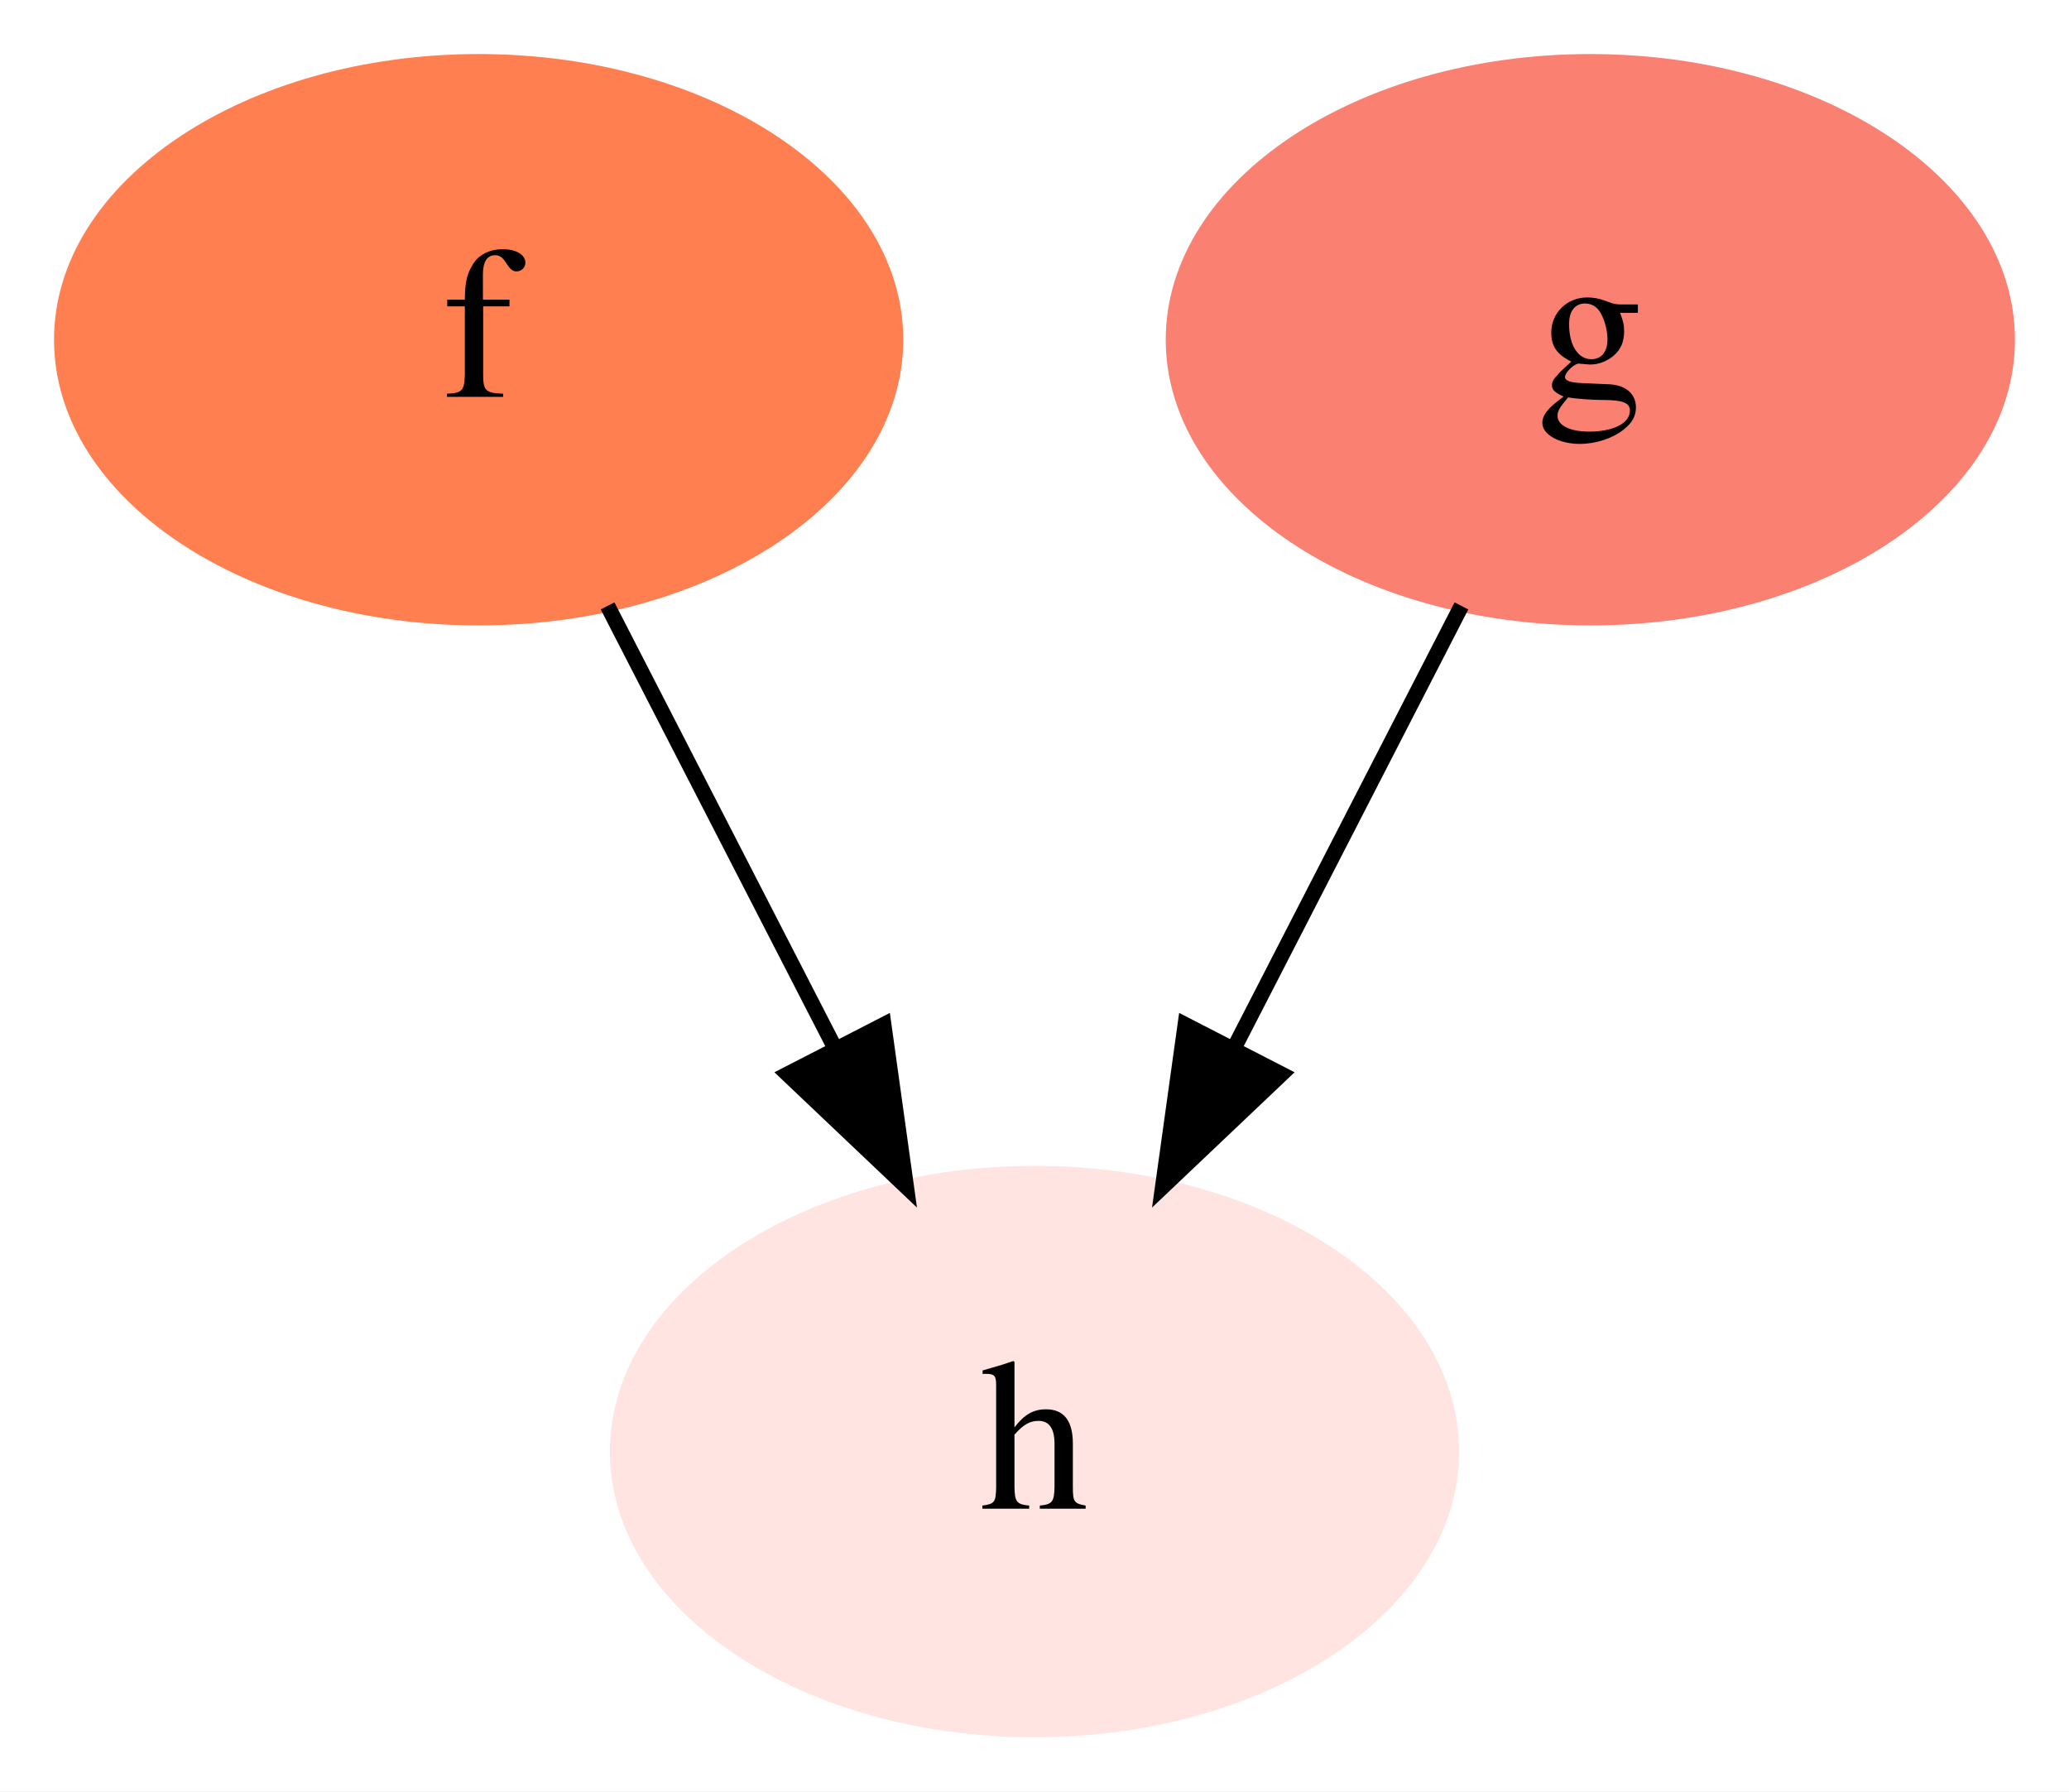
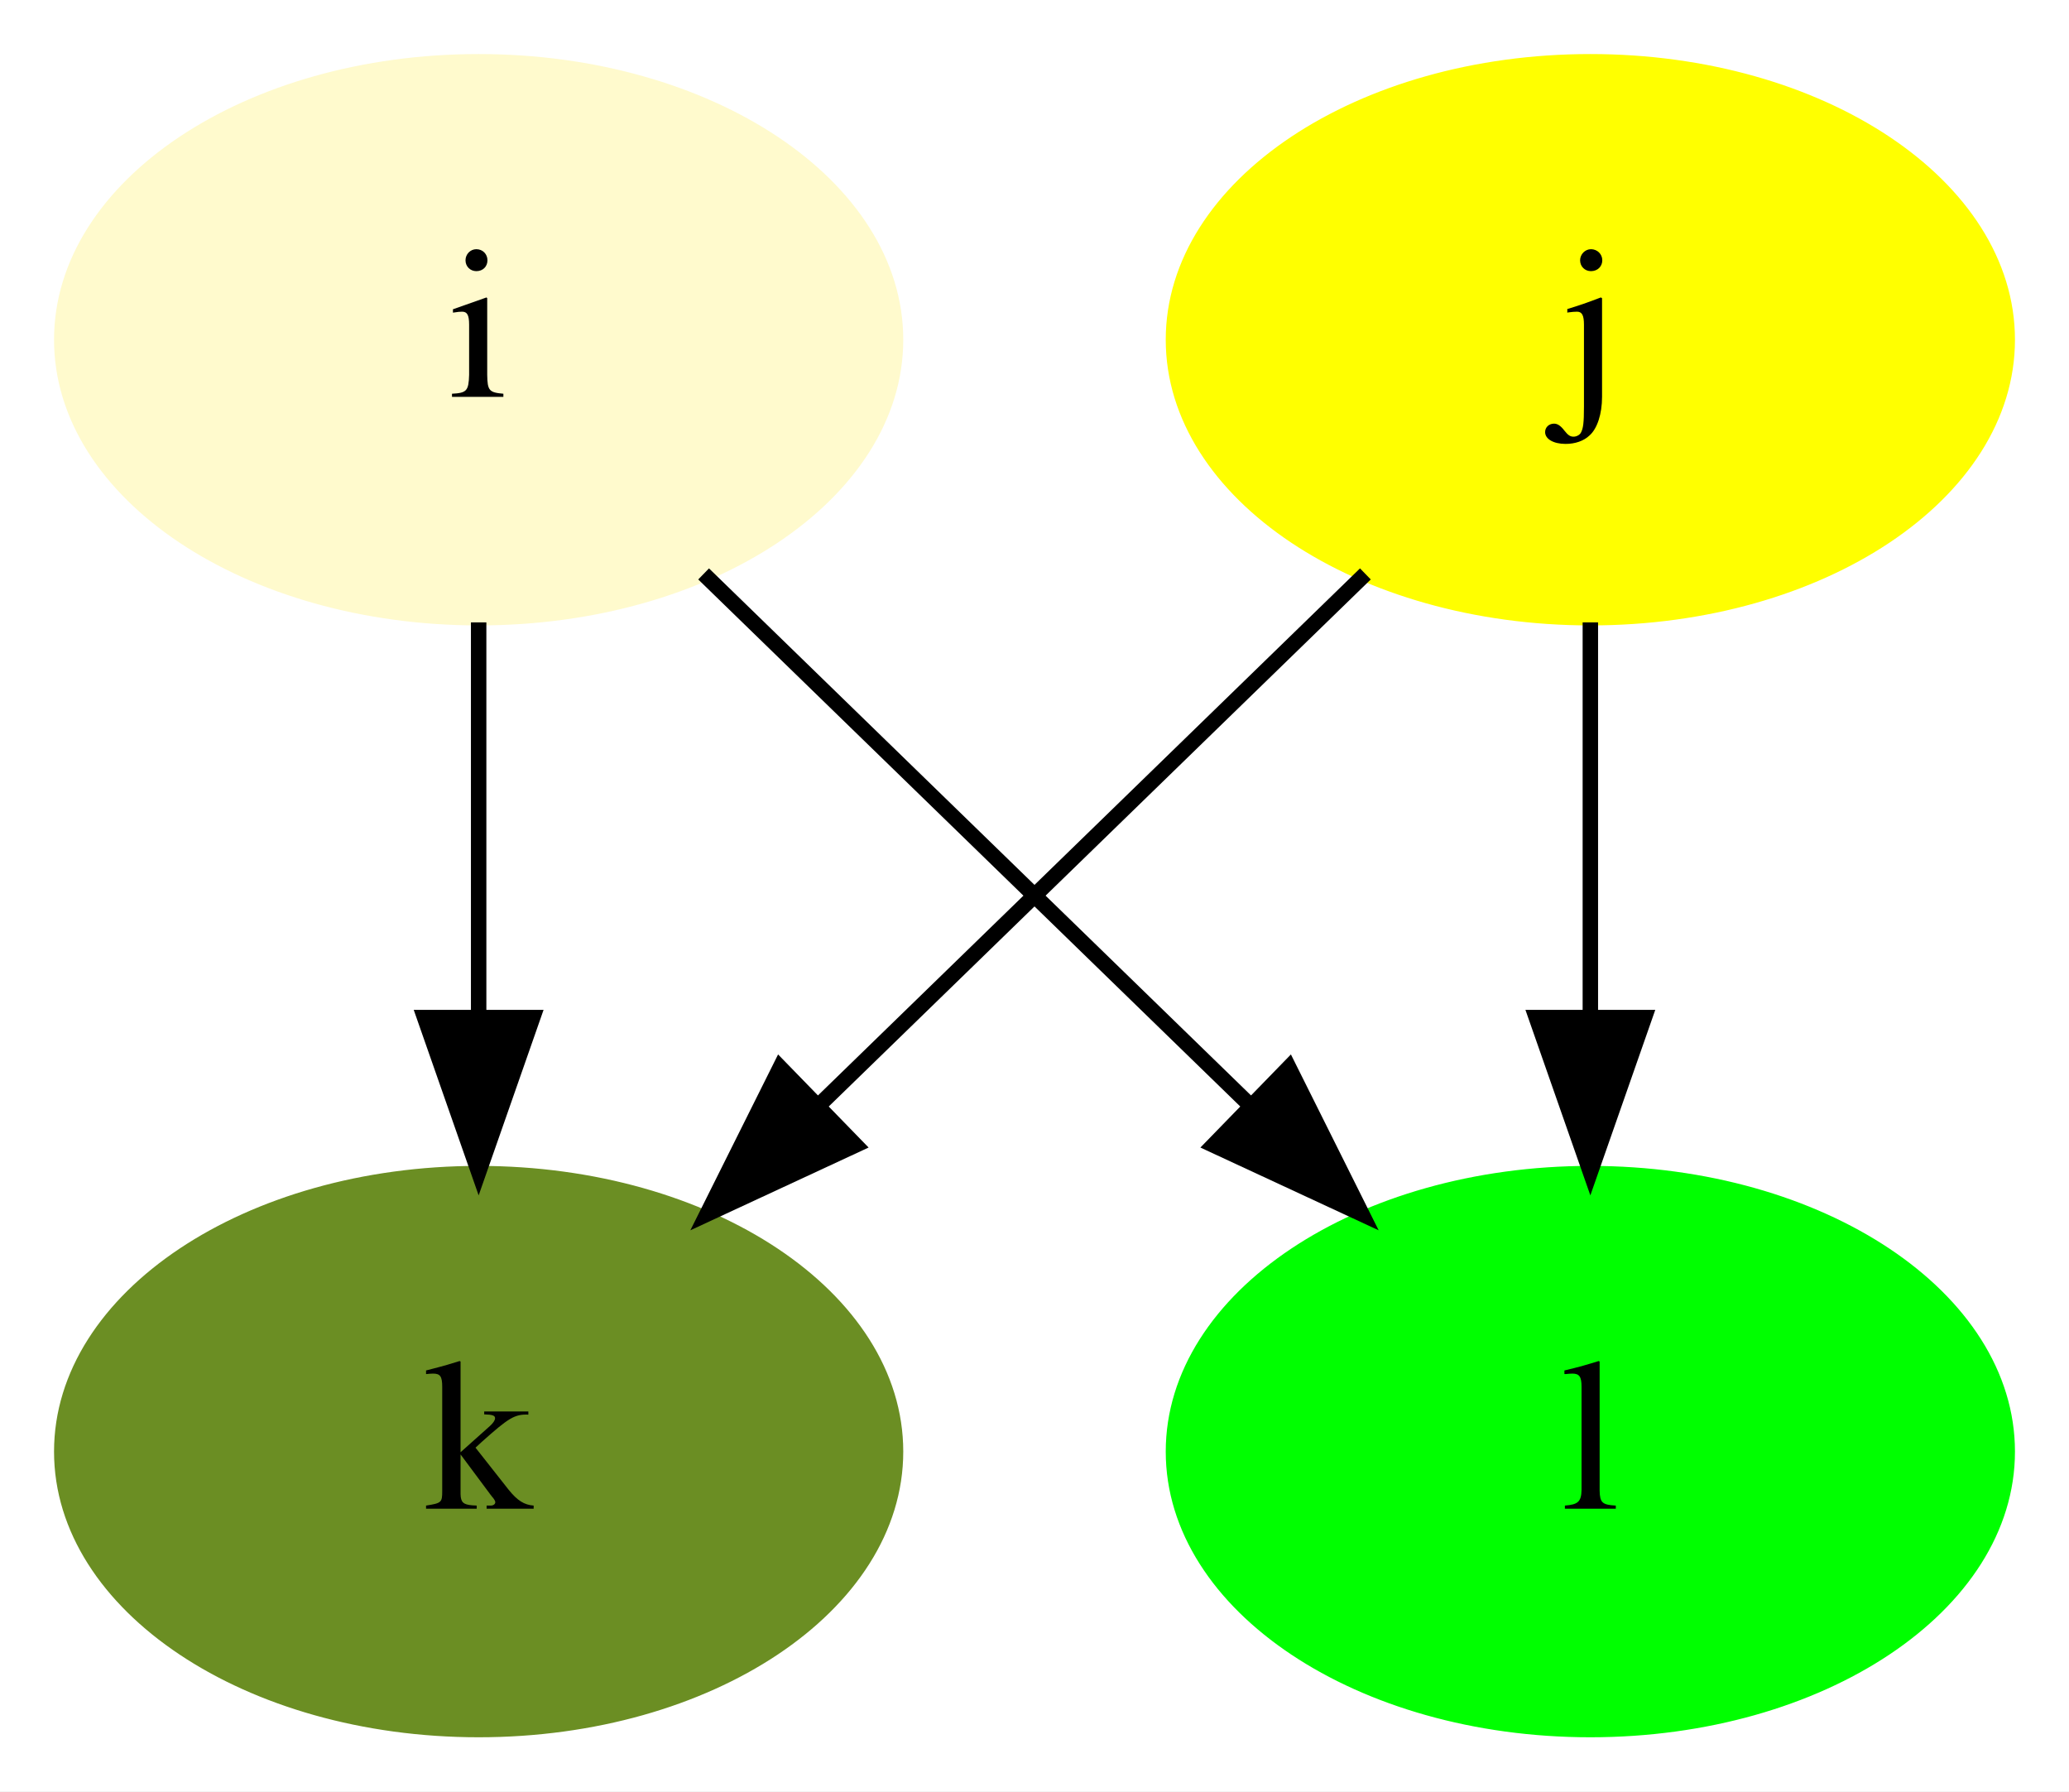
<svg xmlns="http://www.w3.org/2000/svg" width="134pt" height="116pt" viewBox="0.00 0.00 134.00 116.00">
  <g id="graph0" class="graph" transform="scale(1 1) rotate(0) translate(4 112)">
    <polygon fill="white" stroke="none" points="-4,4 -4,-112 130,-112 130,4 -4,4" />
    <g id="node1" class="node">
-       <ellipse fill="coral" stroke="coral" cx="27" cy="-90" rx="27" ry="18" />
-       <text text-anchor="middle" x="27" y="-86.3" font-family="Times,serif" font-size="14.00">f</text>
+       <ellipse fill="lemonchiffon" stroke="lemonchiffon" cx="27" cy="-90" rx="27" ry="18" />
+       <text text-anchor="middle" x="27" y="-86.3" font-family="Times,serif" font-size="14.00">i</text>
    </g>
    <g id="node3" class="node">
-       <ellipse fill="mistyrose" stroke="mistyrose" cx="63" cy="-18" rx="27" ry="18" />
-       <text text-anchor="middle" x="63" y="-14.3" font-family="Times,serif" font-size="14.00">h</text>
+       <ellipse fill="olivedrab" stroke="olivedrab" cx="27" cy="-18" rx="27" ry="18" />
+       <text text-anchor="middle" x="27" y="-14.3" font-family="Times,serif" font-size="14.00">k</text>
    </g>
    <g id="edge1" class="edge">
-       <path fill="none" stroke="black" d="M35.35,-72.765C39.712,-64.283 45.147,-53.714 50.041,-44.197" />
-       <polygon fill="black" stroke="black" points="53.235,-45.641 54.696,-35.147 47.01,-42.44 53.235,-45.641" />
+       <path fill="none" stroke="black" d="M27,-71.697C27,-63.983 27,-54.712 27,-46.112" />
+       <polygon fill="black" stroke="black" points="30.5,-46.104 27,-36.104 23.5,-46.104 30.5,-46.104" />
+     </g>
+     <g id="node4" class="node">
+       <ellipse fill="lime" stroke="lime" cx="99" cy="-18" rx="27" ry="18" />
+       <text text-anchor="middle" x="99" y="-14.3" font-family="Times,serif" font-size="14.00">l</text>
+     </g>
+     <g id="edge2" class="edge">
+       <path fill="none" stroke="black" d="M41.57,-74.835C51.75,-64.938 65.524,-51.546 77.031,-40.359" />
+       <polygon fill="black" stroke="black" points="79.474,-42.865 84.204,-33.385 74.594,-37.846 79.474,-42.865" />
    </g>
    <g id="node2" class="node">
-       <ellipse fill="salmon" stroke="salmon" cx="99" cy="-90" rx="27" ry="18" />
-       <text text-anchor="middle" x="99" y="-86.3" font-family="Times,serif" font-size="14.00">g</text>
+       <ellipse fill="yellow" stroke="yellow" cx="99" cy="-90" rx="27" ry="18" />
+       <text text-anchor="middle" x="99" y="-86.3" font-family="Times,serif" font-size="14.00">j</text>
    </g>
-     <g id="edge2" class="edge">
-       <path fill="none" stroke="black" d="M90.65,-72.765C86.288,-64.283 80.853,-53.714 75.959,-44.197" />
-       <polygon fill="black" stroke="black" points="78.99,-42.44 71.304,-35.147 72.765,-45.641 78.99,-42.44" />
+     <g id="edge3" class="edge">
+       <path fill="none" stroke="black" d="M84.43,-74.835C74.25,-64.938 60.476,-51.546 48.969,-40.359" />
+       <polygon fill="black" stroke="black" points="51.406,-37.846 41.796,-33.385 46.526,-42.865 51.406,-37.846" />
+     </g>
+     <g id="edge4" class="edge">
+       <path fill="none" stroke="black" d="M99,-71.697C99,-63.983 99,-54.712 99,-46.112" />
+       <polygon fill="black" stroke="black" points="102.5,-46.104 99,-36.104 95.5,-46.104 102.5,-46.104" />
    </g>
  </g>
</svg>
